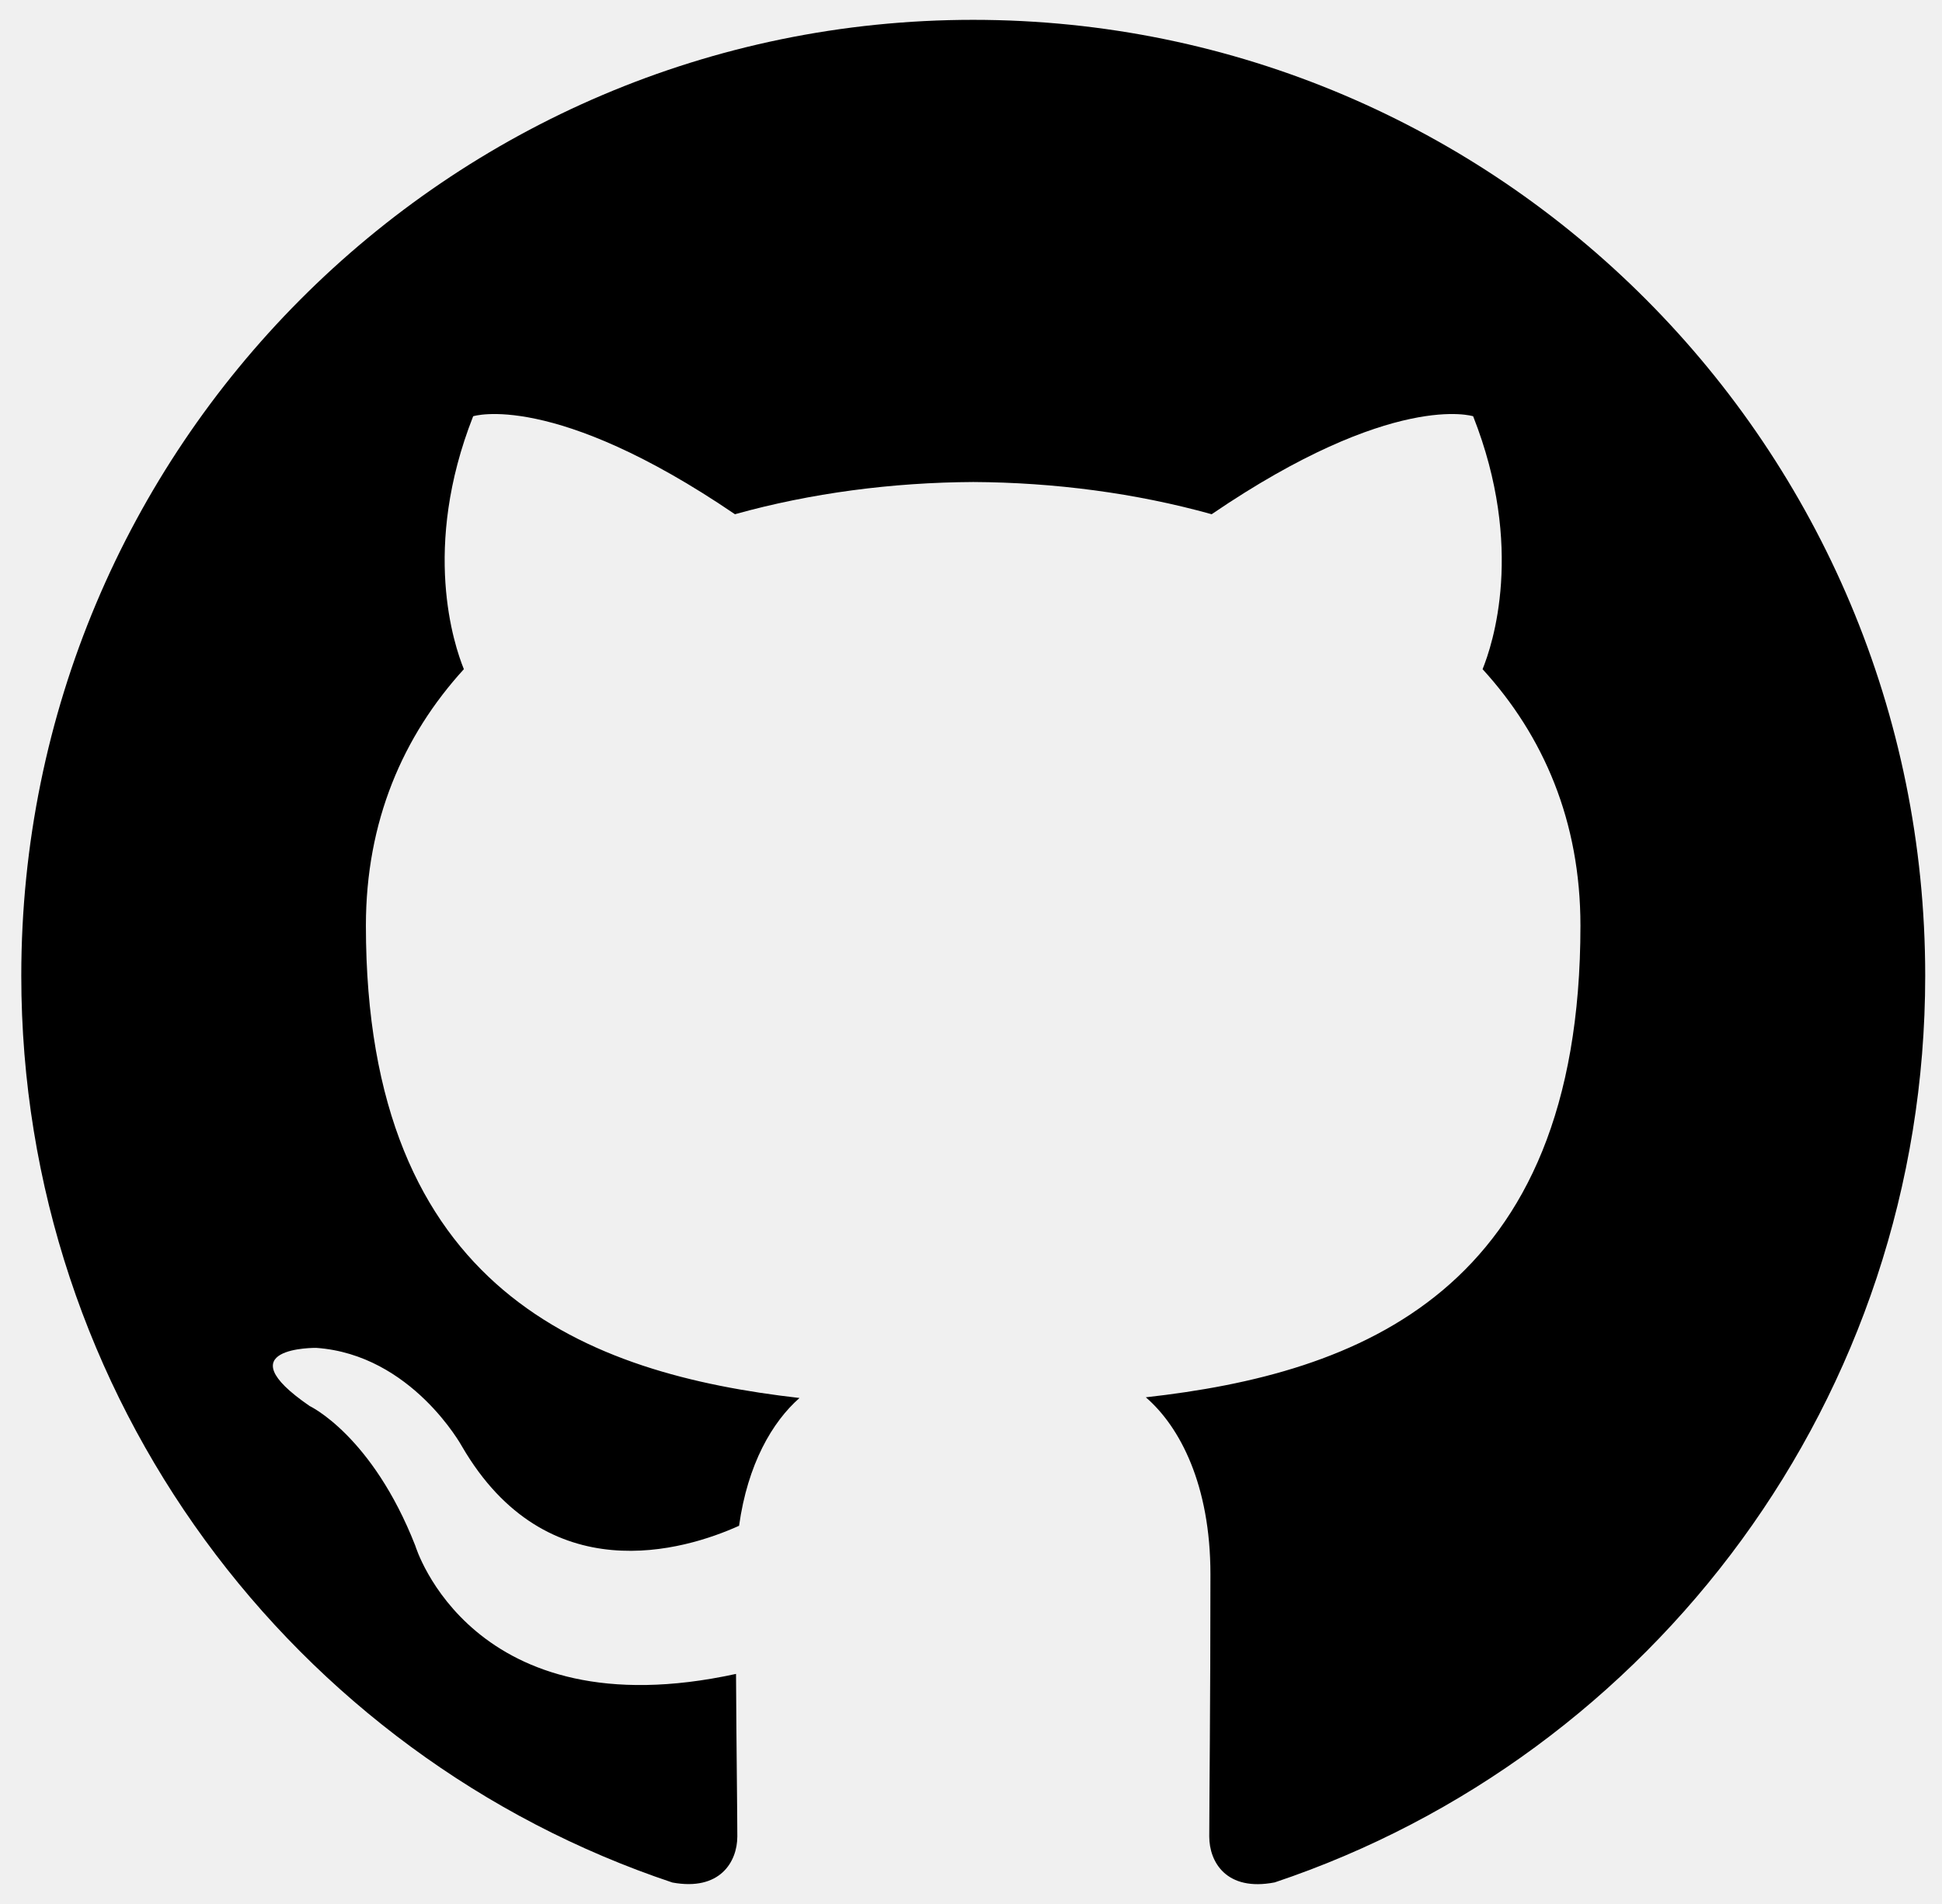
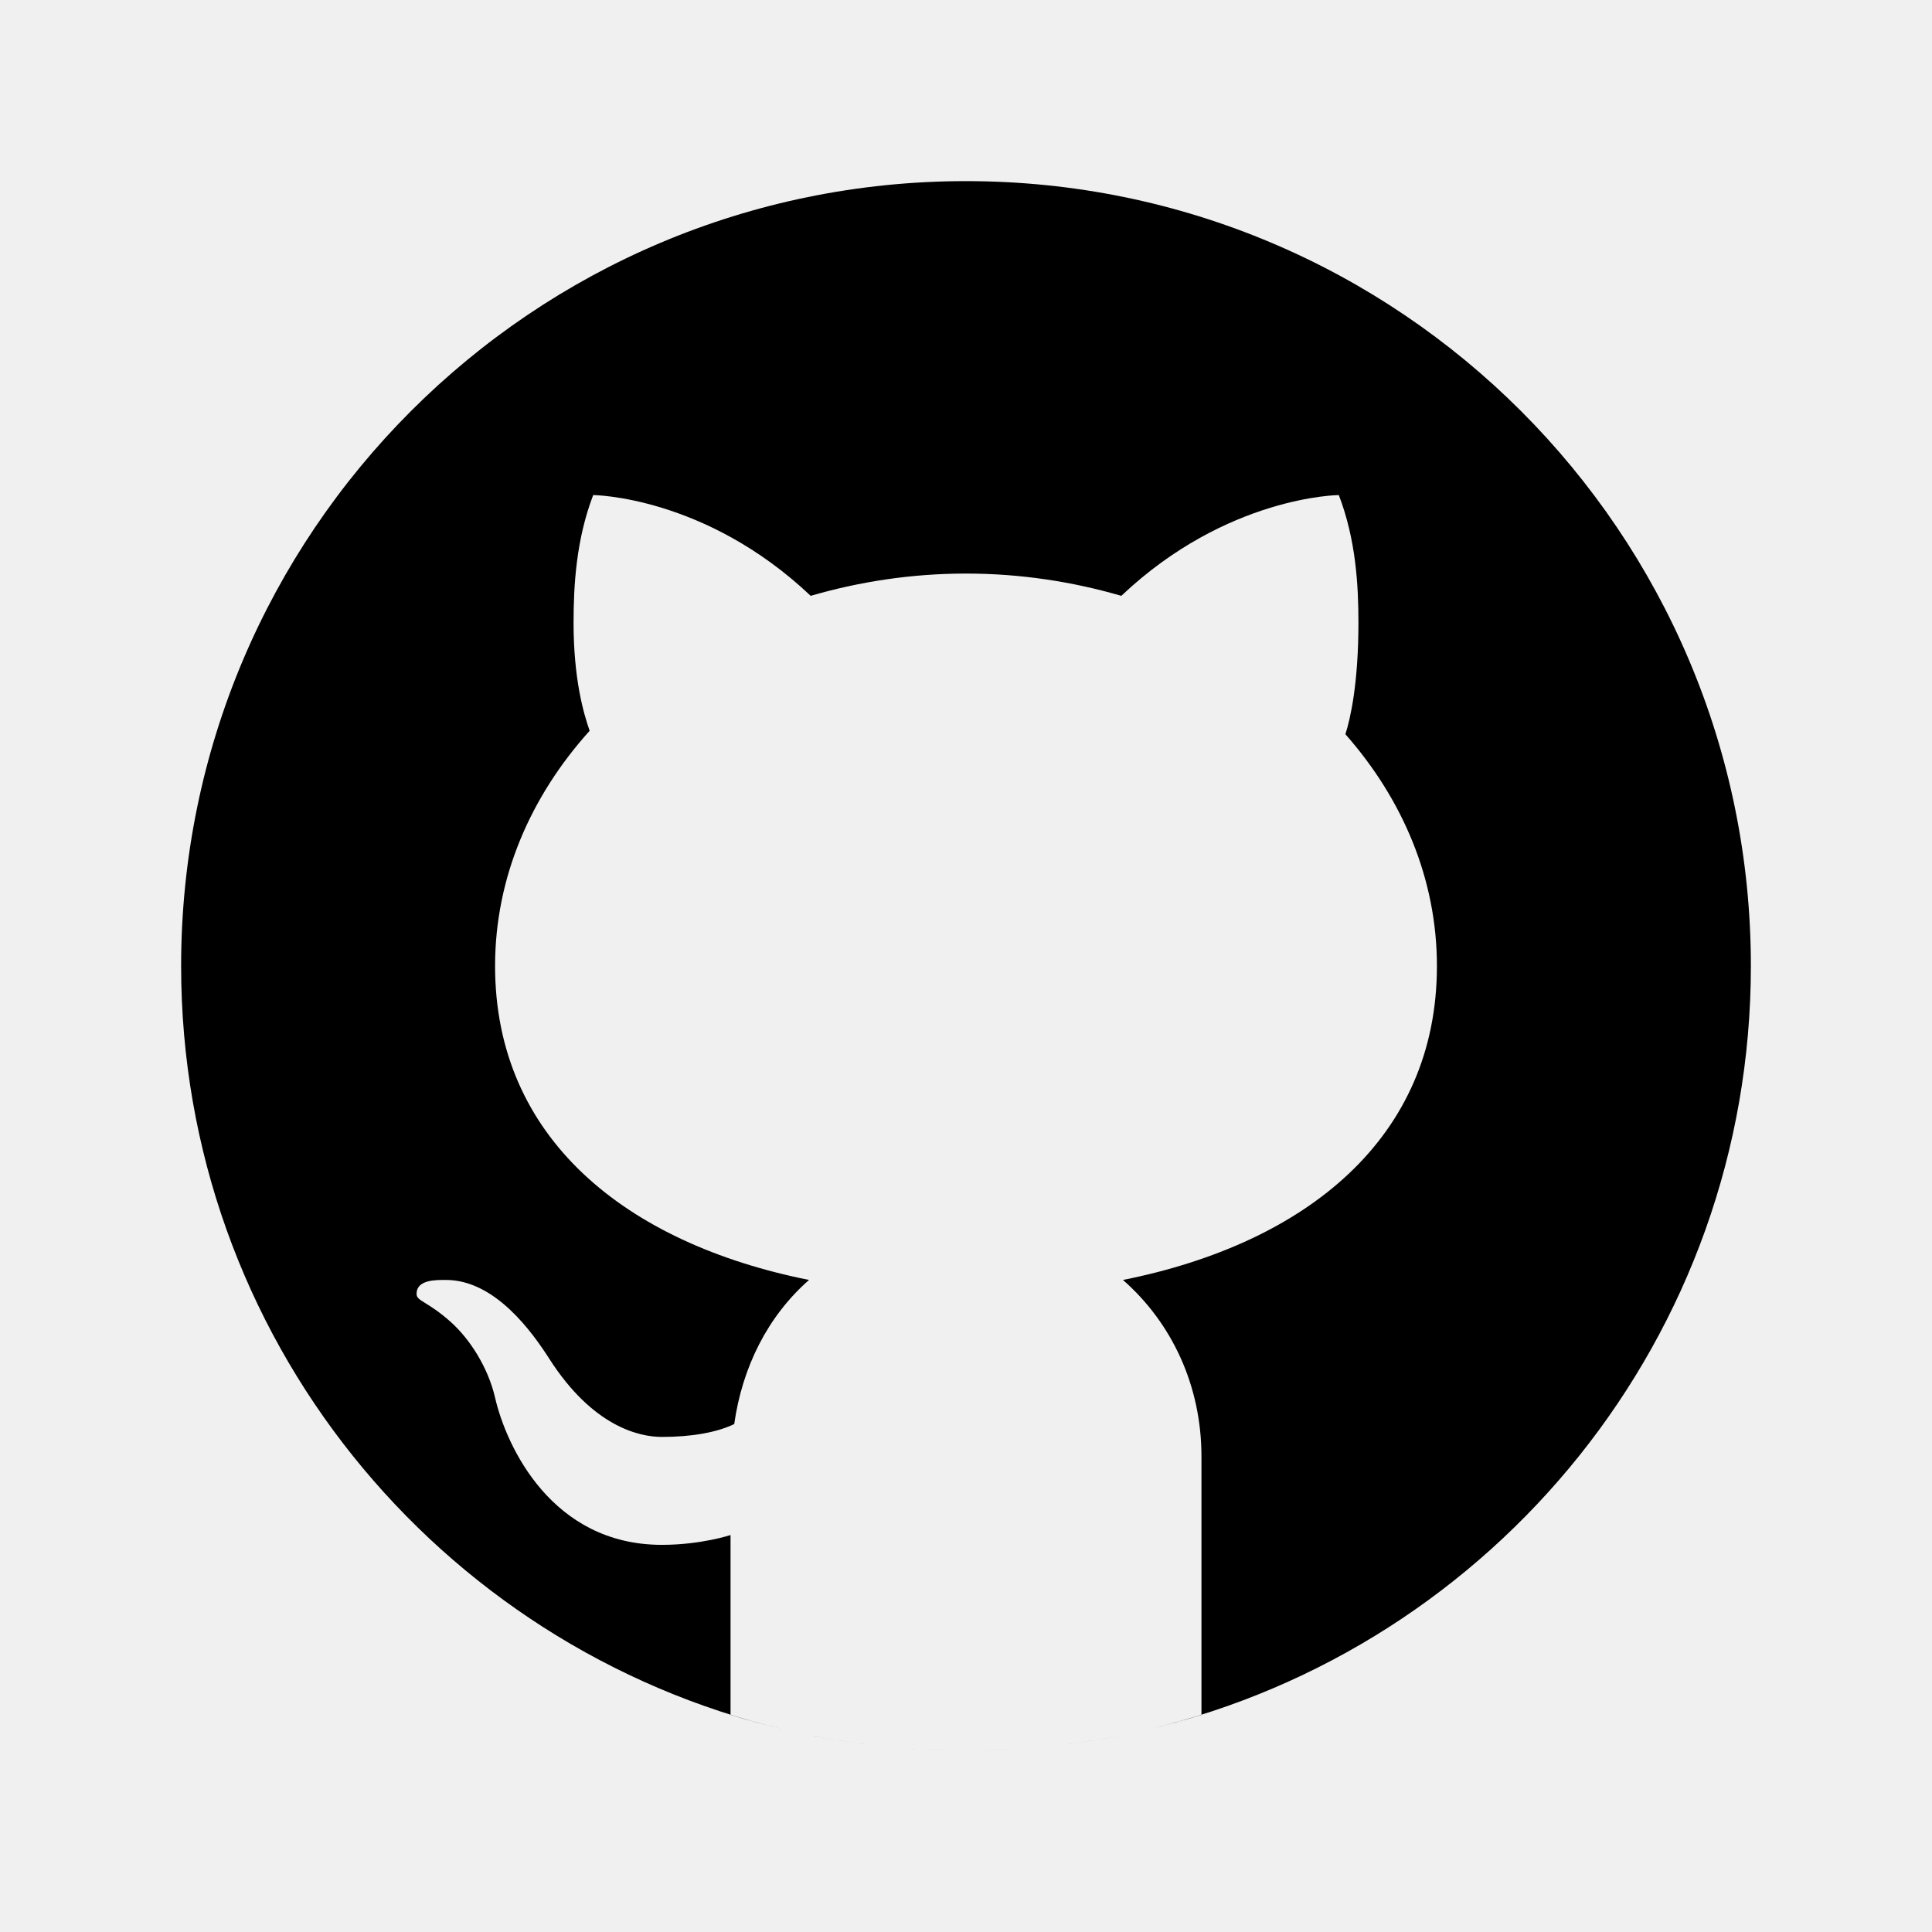
- <svg xmlns="http://www.w3.org/2000/svg" width="51" height="50" viewBox="0 0 51 50" fill="none">
-   <g clip-path="url(#clip0_1479_21481)">
-     <path fill-rule="evenodd" clip-rule="evenodd" d="M25.557 0.521C11.752 0.521 0.559 11.758 0.559 25.622C0.559 36.709 7.721 46.117 17.657 49.436C18.907 49.667 19.363 48.892 19.363 48.227C19.363 47.63 19.341 46.052 19.329 43.958C12.374 45.475 10.907 40.593 10.907 40.593C9.771 37.694 8.132 36.923 8.132 36.923C5.862 35.365 8.304 35.396 8.304 35.396C10.812 35.573 12.132 37.983 12.132 37.983C14.363 41.818 17.984 40.711 19.409 40.068C19.635 38.446 20.282 37.34 20.996 36.712C15.444 36.079 9.609 33.926 9.609 24.309C9.609 21.568 10.582 19.328 12.182 17.573C11.924 16.937 11.066 14.387 12.426 10.931C12.426 10.931 14.526 10.256 19.301 13.504C21.296 12.947 23.434 12.669 25.56 12.658C27.684 12.669 29.823 12.947 31.82 13.504C36.591 10.256 38.687 10.931 38.687 10.931C40.051 14.387 39.193 16.937 38.935 17.573C40.538 19.328 41.505 21.568 41.505 24.309C41.505 33.95 35.66 36.072 30.091 36.694C30.988 37.468 31.788 38.999 31.788 41.342C31.788 44.697 31.757 47.403 31.757 48.227C31.757 48.898 32.207 49.679 33.476 49.433C43.402 46.107 50.559 36.706 50.559 25.622C50.559 11.758 39.365 0.521 25.557 0.521Z" fill="black" />
-   </g>
-   <defs>
-     <clipPath id="clip0_1479_21481">
-       <rect width="50" height="50" fill="white" transform="translate(0.558594)" />
-     </clipPath>
-   </defs>
+ <svg xmlns="http://www.w3.org/2000/svg" viewBox="0 0 64 64" width="64px" height="64px">
+   <path d="M32 6C17.641 6 6 17.641 6 32c0 12.277 8.512 22.56 19.955 25.286-.592-.141-1.179-.299-1.755-.479V50.85c0 0-.975.325-2.275.325-3.637 0-5.148-3.245-5.525-4.875-.229-.993-.827-1.934-1.469-2.509-.767-.684-1.126-.686-1.131-.92-.01-.491.658-.471.975-.471 1.625 0 2.857 1.729 3.429 2.623 1.417 2.207 2.938 2.577 3.721 2.577.975 0 1.817-.146 2.397-.426.268-1.888 1.108-3.57 2.478-4.774-6.097-1.219-10.4-4.716-10.4-10.4 0-2.928 1.175-5.619 3.133-7.792C19.333 23.641 19 22.494 19 20.625c0-1.235.086-2.751.65-4.225 0 0 3.708.026 7.205 3.338C28.469 19.268 30.196 19 32 19s3.531.268 5.145.738c3.497-3.312 7.205-3.338 7.205-3.338.567 1.474.65 2.99.65 4.225 0 2.015-.268 3.19-.432 3.697C46.466 26.475 47.6 29.124 47.6 32c0 5.684-4.303 9.181-10.4 10.4 1.628 1.43 2.6 3.513 2.6 5.85v8.557c-.576.181-1.162.338-1.755.479C49.488 54.56 58 44.277 58 32 58 17.641 46.359 6 32 6zM33.813 57.93C33.214 57.972 32.61 58 32 58 32.61 58 33.213 57.971 33.813 57.93zM37.786 57.346c-1.164.265-2.357.451-3.575.554C35.429 57.797 36.622 57.61 37.786 57.346zM32 58c-.61 0-1.214-.028-1.813-.07C30.787 57.971 31.39 58 32 58zM29.788 57.9c-1.217-.103-2.411-.289-3.574-.554C27.378 57.61 28.571 57.797 29.788 57.9z" />
</svg>
